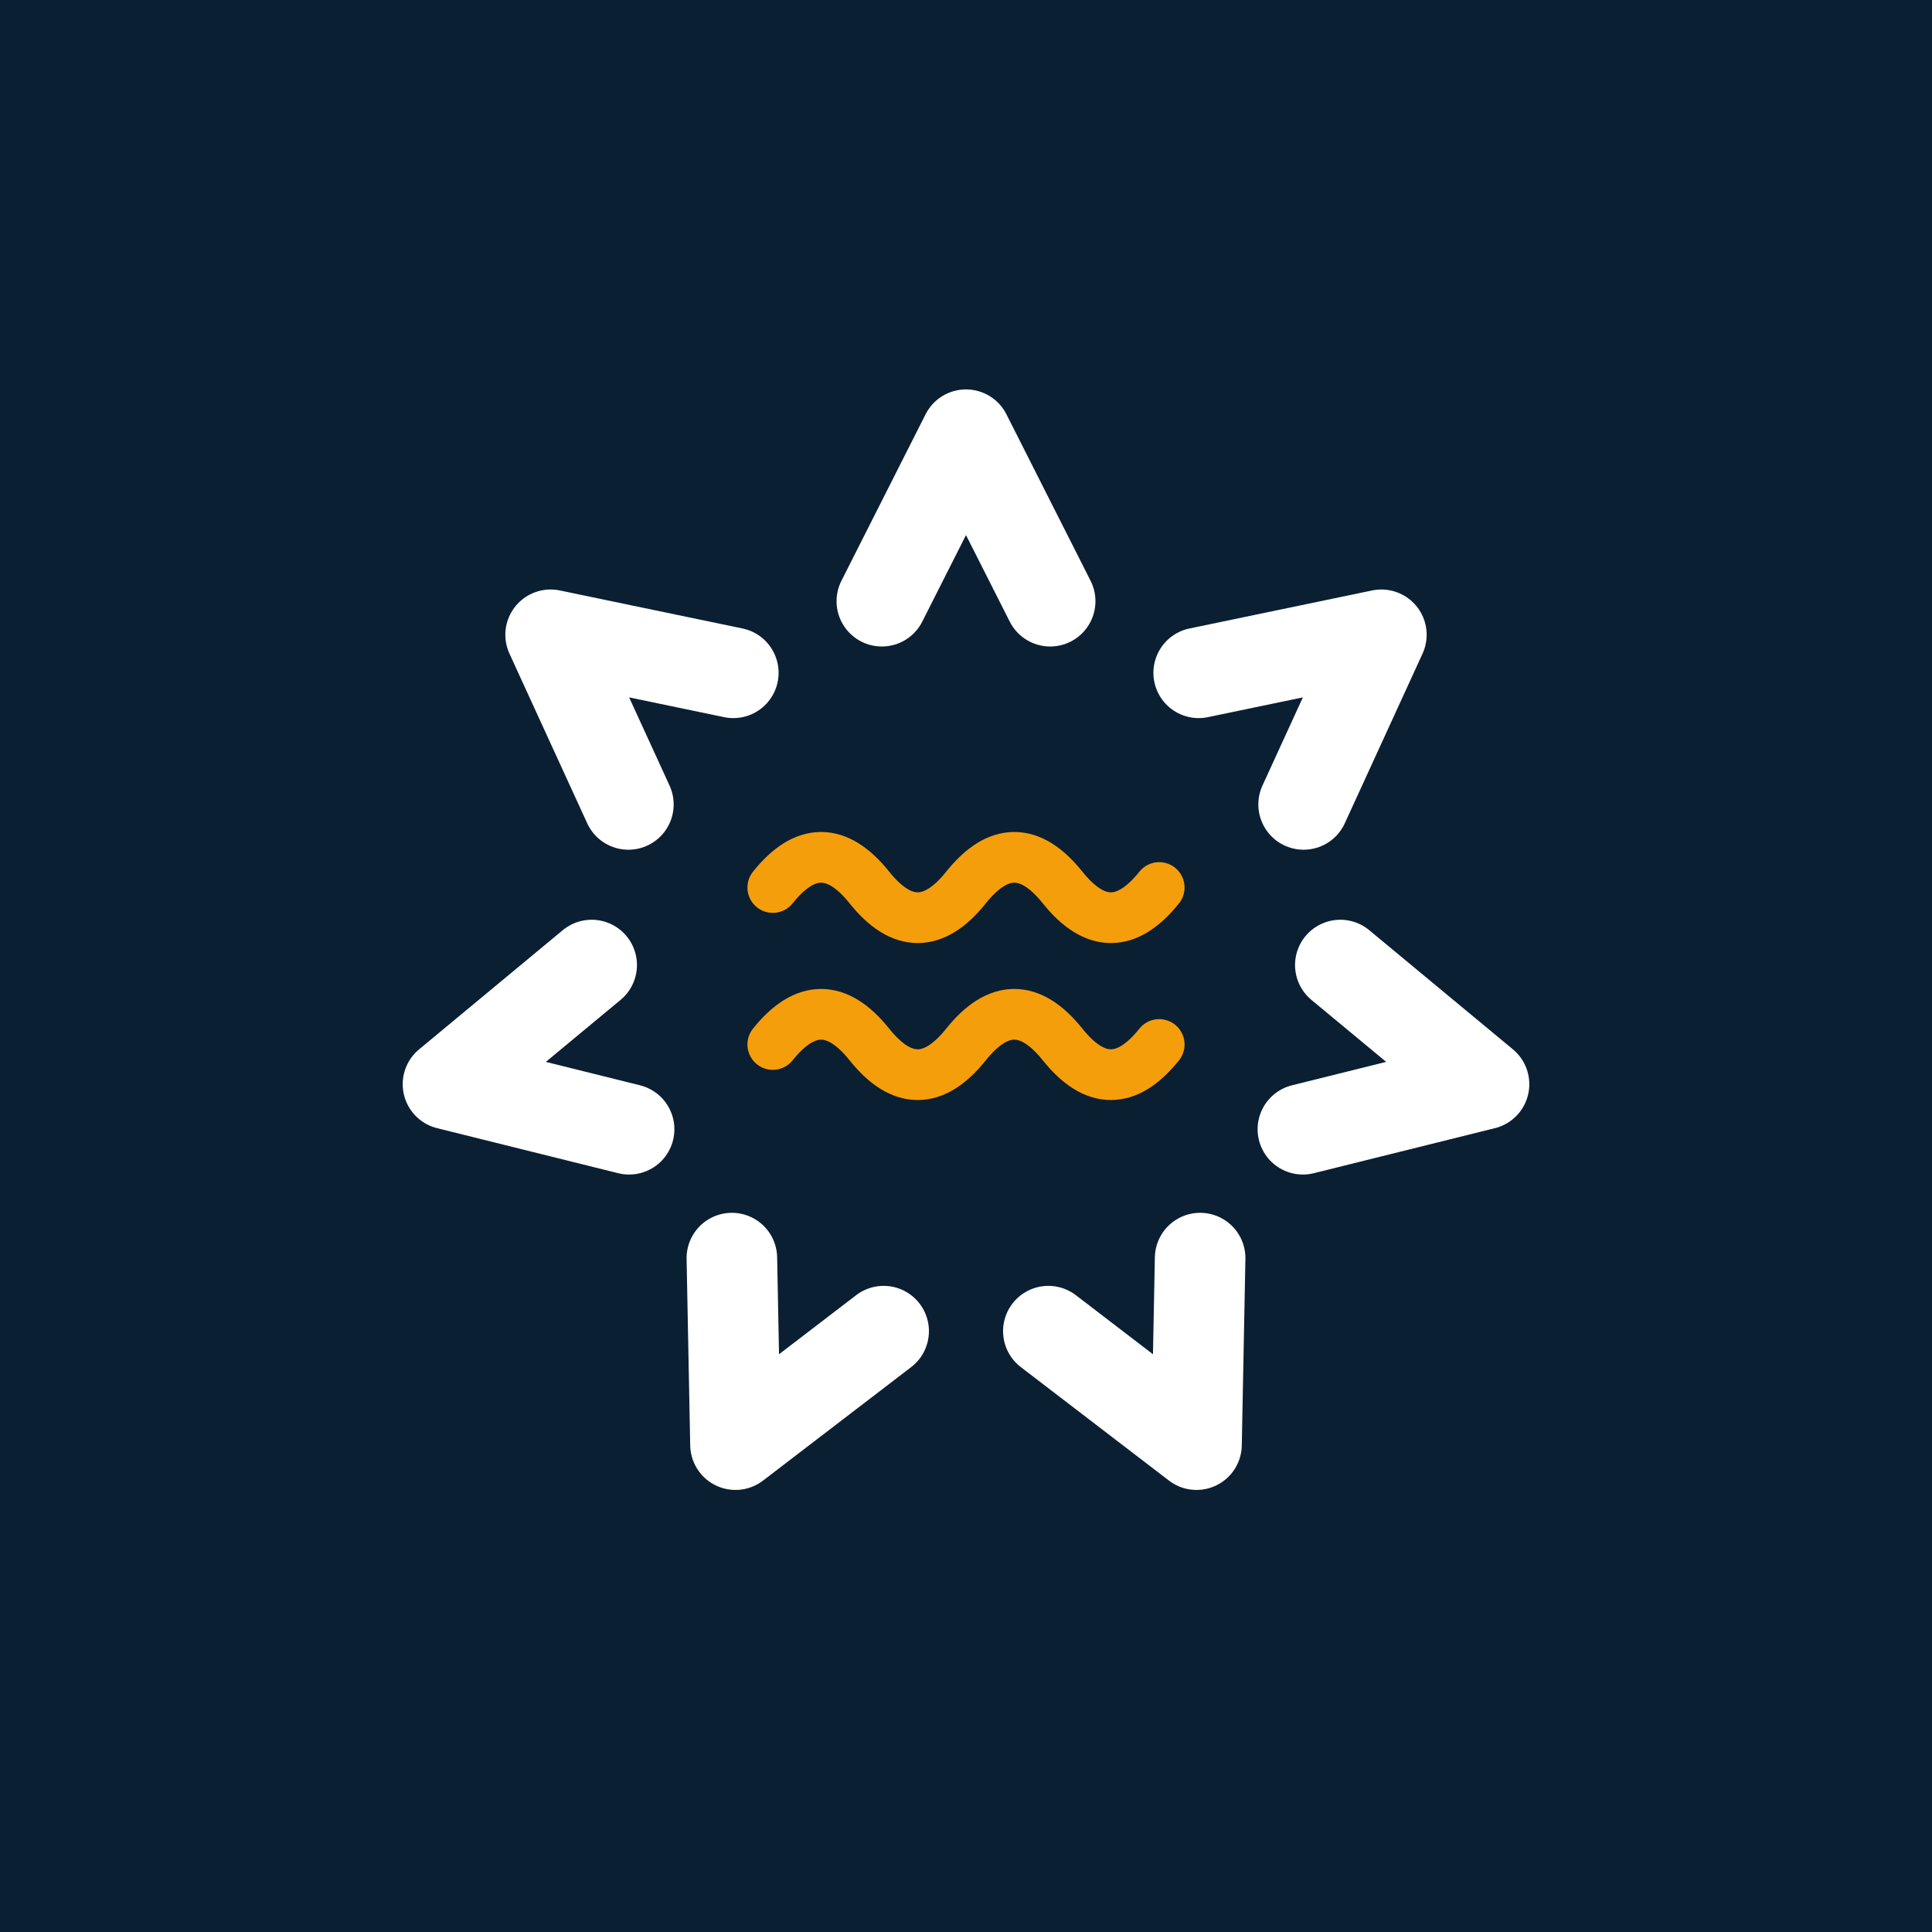
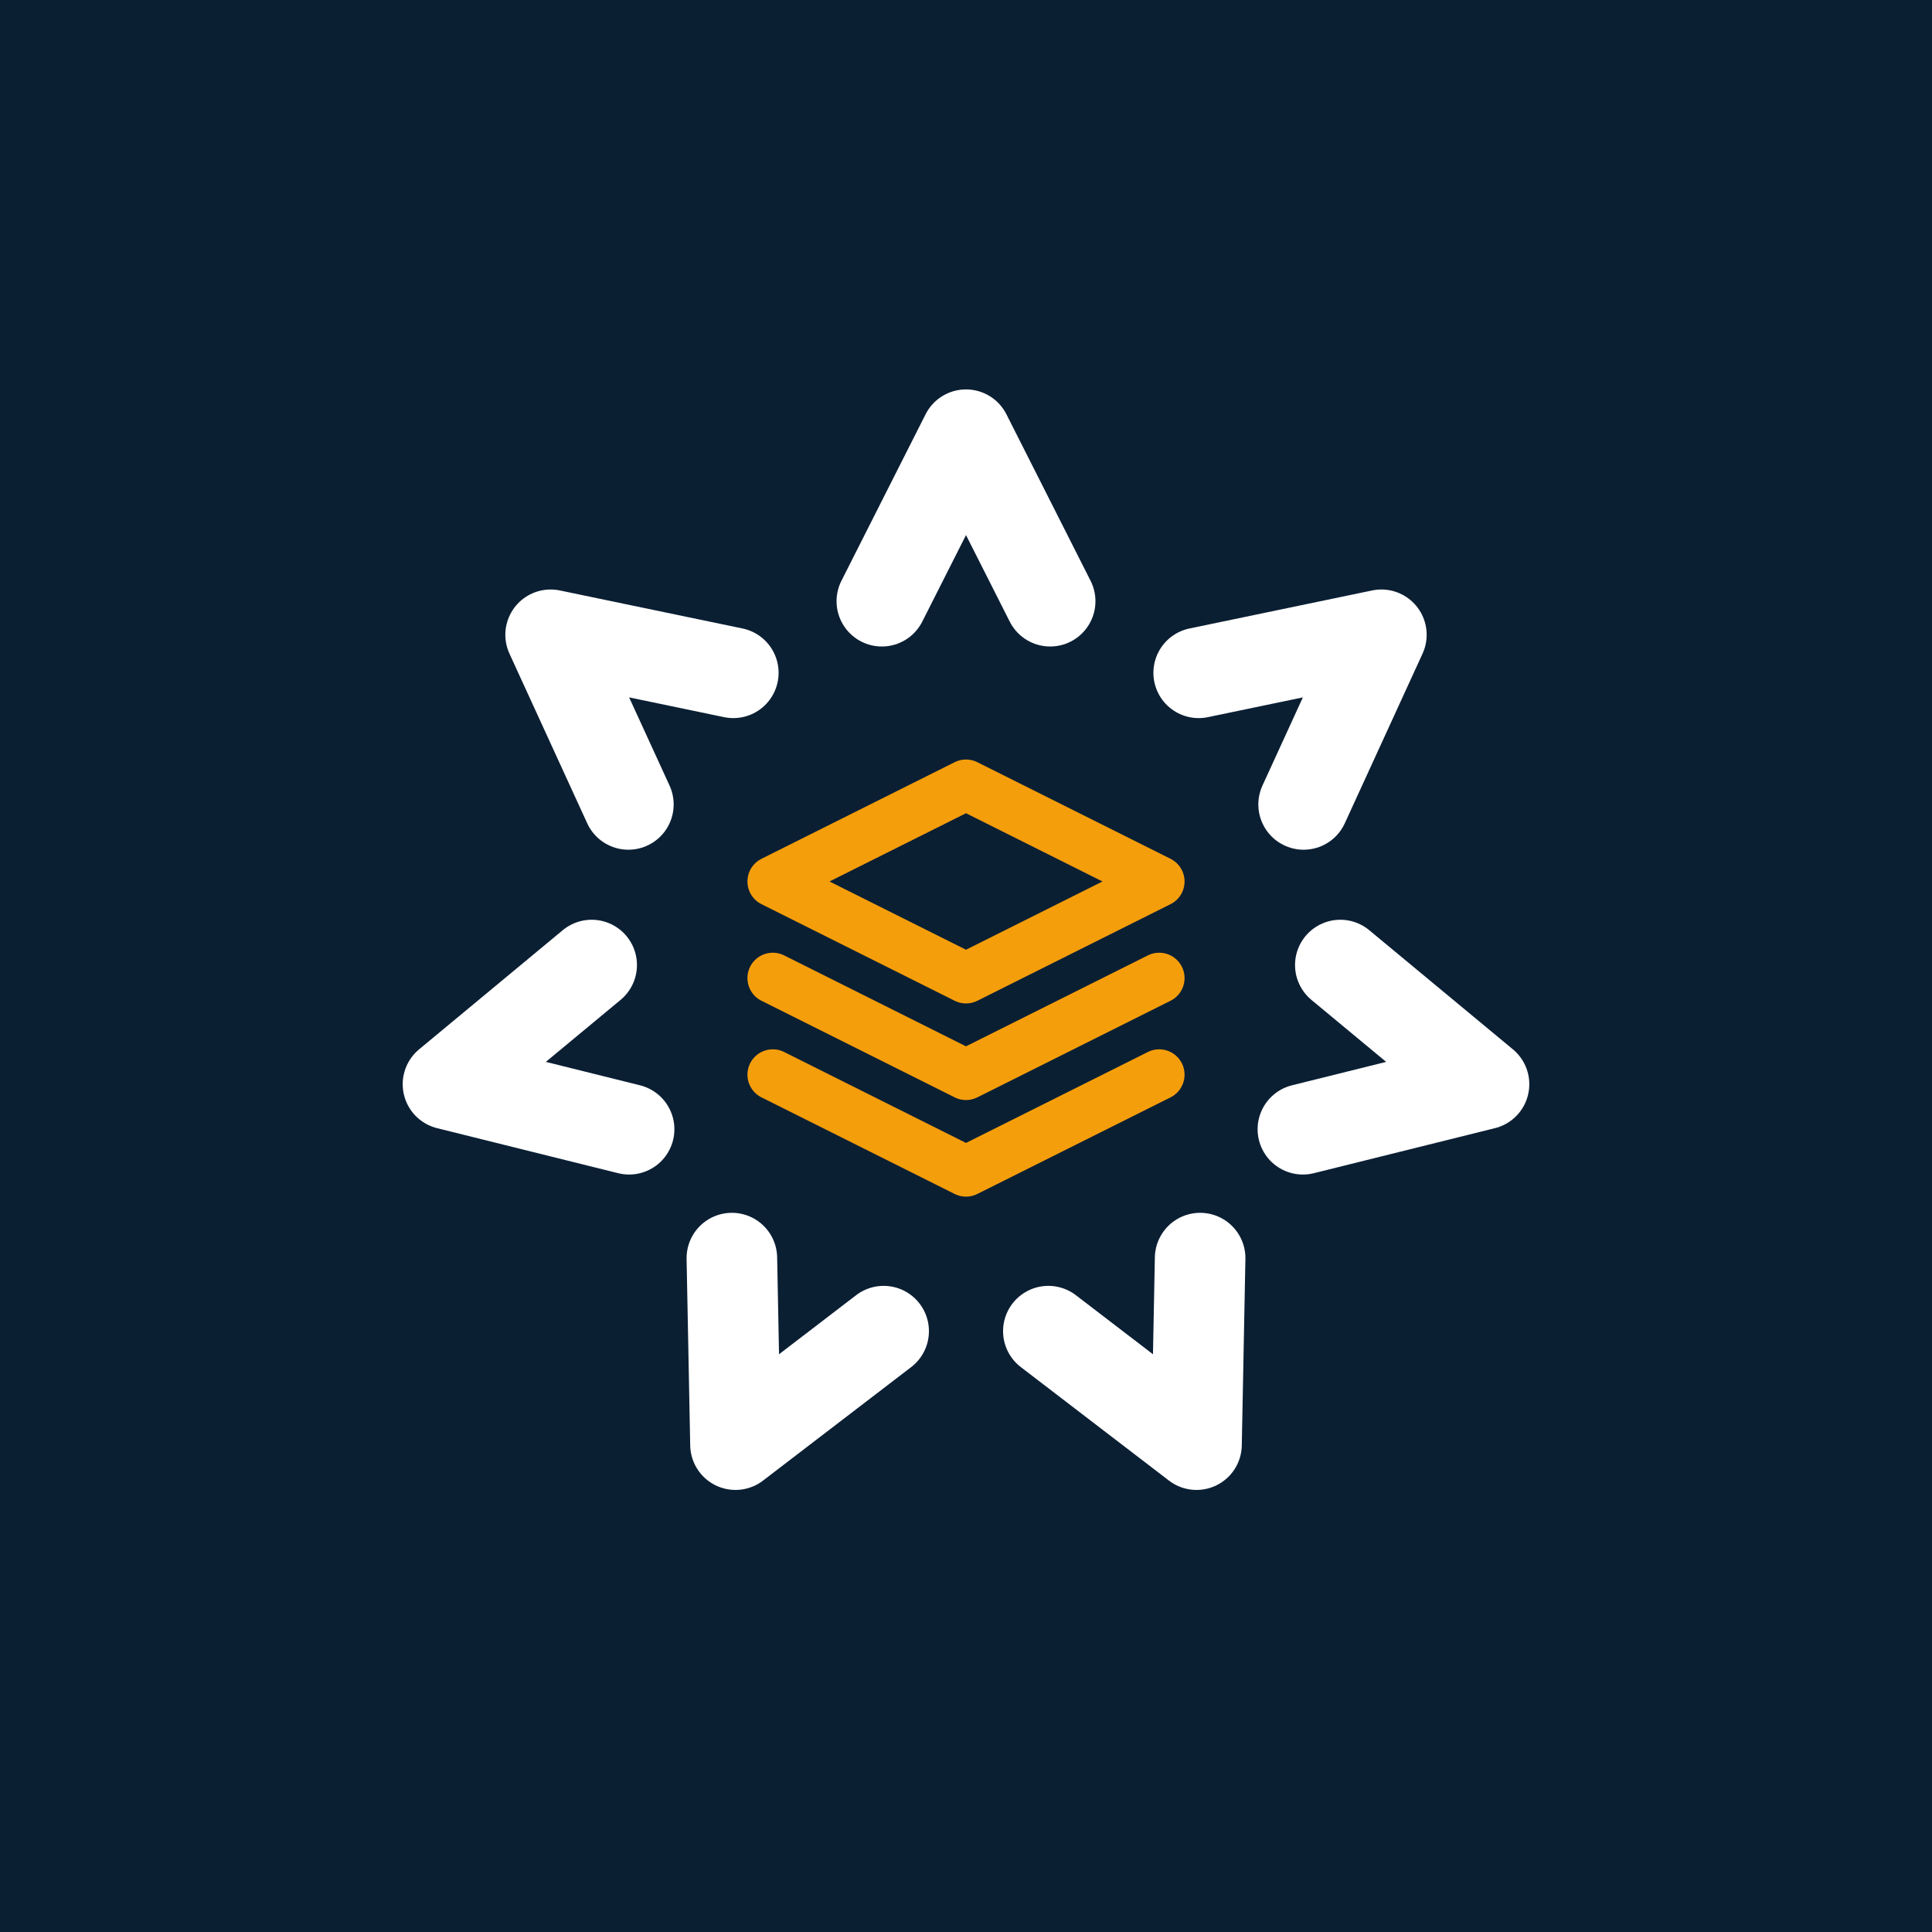
<svg xmlns="http://www.w3.org/2000/svg" viewBox="0 0 1024 1024" width="1024" height="1024">
  <rect width="1024" height="1024" fill="#0B1F33" />
  <g transform="translate(192,192) scale(6.4)">
    <polyline points="43.03,19.79 50.00,6.00 56.97,19.79" fill="none" stroke="#FFFFFF" stroke-width="7.5" stroke-linecap="round" stroke-linejoin="round" />
    <polyline points="69.27,25.72 84.40,22.57 77.96,36.62" fill="none" stroke="#FFFFFF" stroke-width="7.5" stroke-linecap="round" stroke-linejoin="round" />
    <polyline points="81.00,49.92 92.90,59.79 77.90,63.52" fill="none" stroke="#FFFFFF" stroke-width="7.5" stroke-linecap="round" stroke-linejoin="round" />
    <polyline points="69.39,74.19 69.09,89.64 56.82,80.24" fill="none" stroke="#FFFFFF" stroke-width="7.5" stroke-linecap="round" stroke-linejoin="round" />
    <polyline points="43.18,80.24 30.91,89.64 30.61,74.19" fill="none" stroke="#FFFFFF" stroke-width="7.5" stroke-linecap="round" stroke-linejoin="round" />
    <polyline points="22.10,63.52 7.10,59.79 19.00,49.92" fill="none" stroke="#FFFFFF" stroke-width="7.5" stroke-linecap="round" stroke-linejoin="round" />
    <polyline points="22.04,36.62 15.60,22.57 30.73,25.72" fill="none" stroke="#FFFFFF" stroke-width="7.5" stroke-linecap="round" stroke-linejoin="round" />
-     <path d="M34.00,43.50 q4.00,-5.00 8.00,0 t8.00,0 t8.00,0 t8.00,0" fill="none" stroke="#F59E0B" stroke-width="4.2" stroke-linecap="round" stroke-linejoin="round" />
-     <path d="M34.00,56.50 q4.00,-5.00 8.00,0 t8.00,0 t8.00,0 t8.00,0" fill="none" stroke="#F59E0B" stroke-width="4.2" stroke-linecap="round" stroke-linejoin="round" />
+     <polygon points="50,35 66,43 50,51 34,43" fill="none" stroke="#F59E0B" stroke-width="4.2" stroke-linecap="round" stroke-linejoin="round" />
+     <polyline points="34,51 50,59 66,51" fill="none" stroke="#F59E0B" stroke-width="4.2" stroke-linecap="round" stroke-linejoin="round" />
+     <polyline points="34,59 50,67 66,59" fill="none" stroke="#F59E0B" stroke-width="4.2" stroke-linecap="round" stroke-linejoin="round" />
  </g>
</svg>
